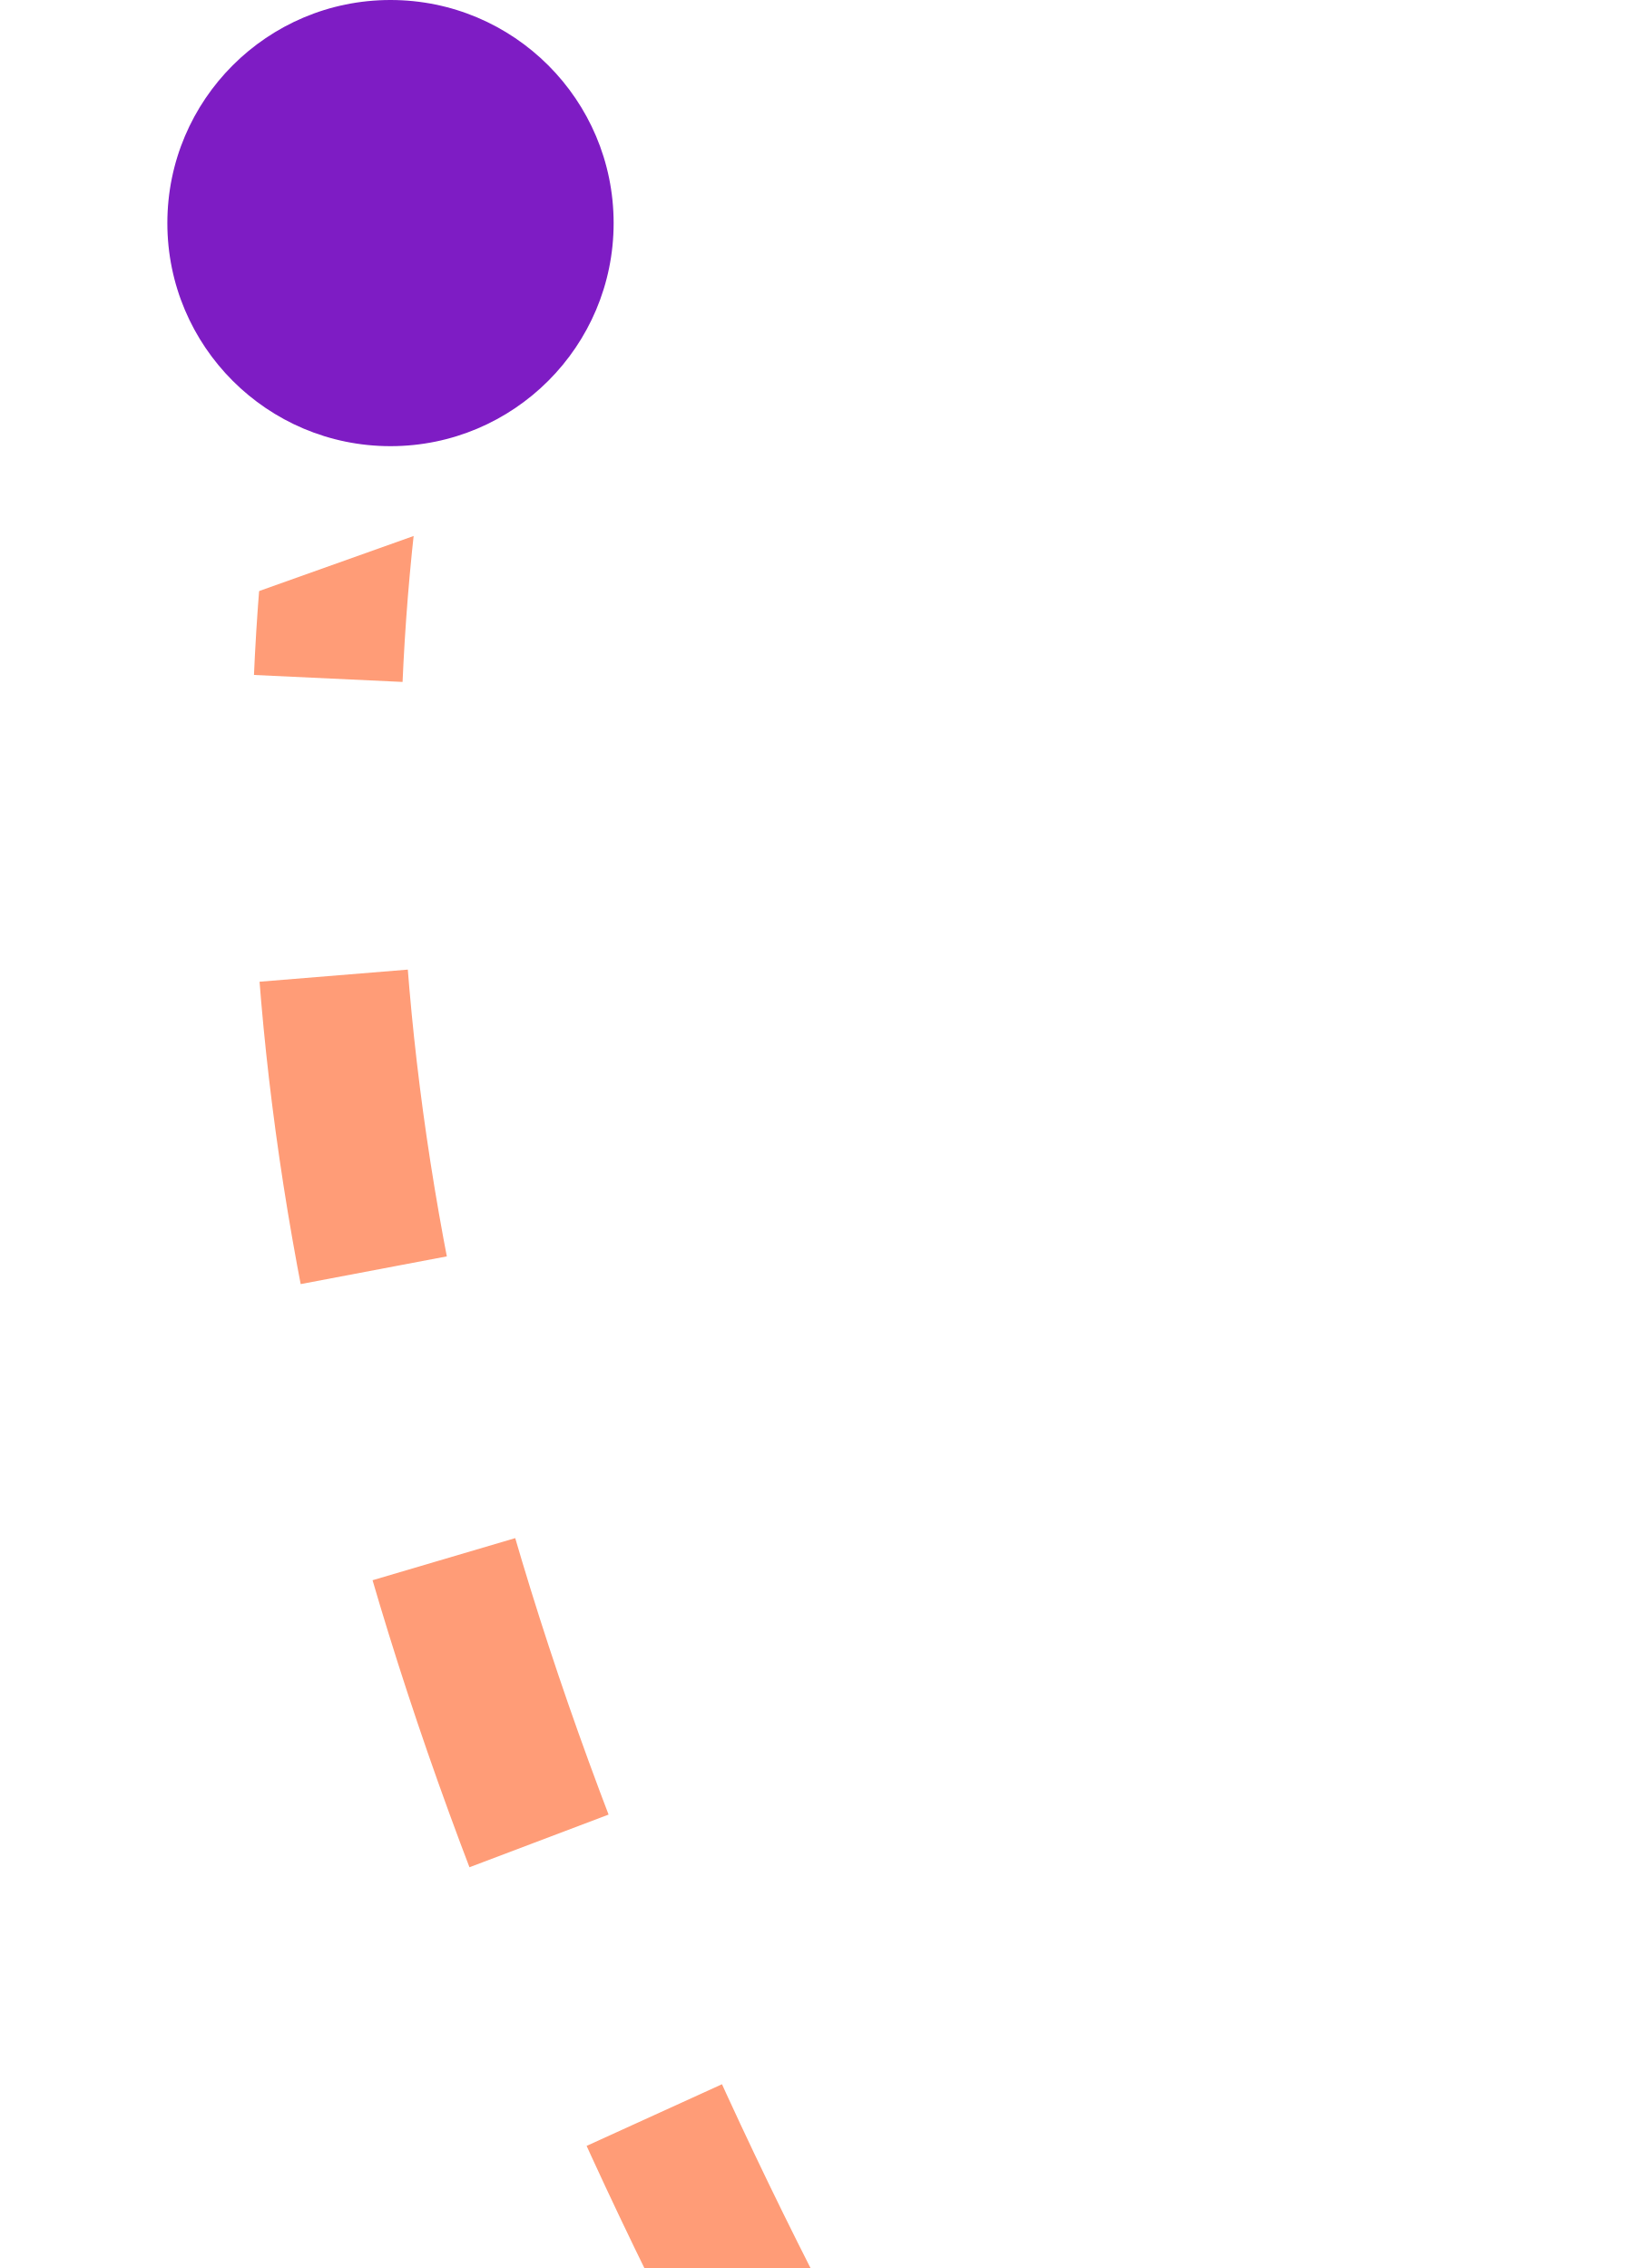
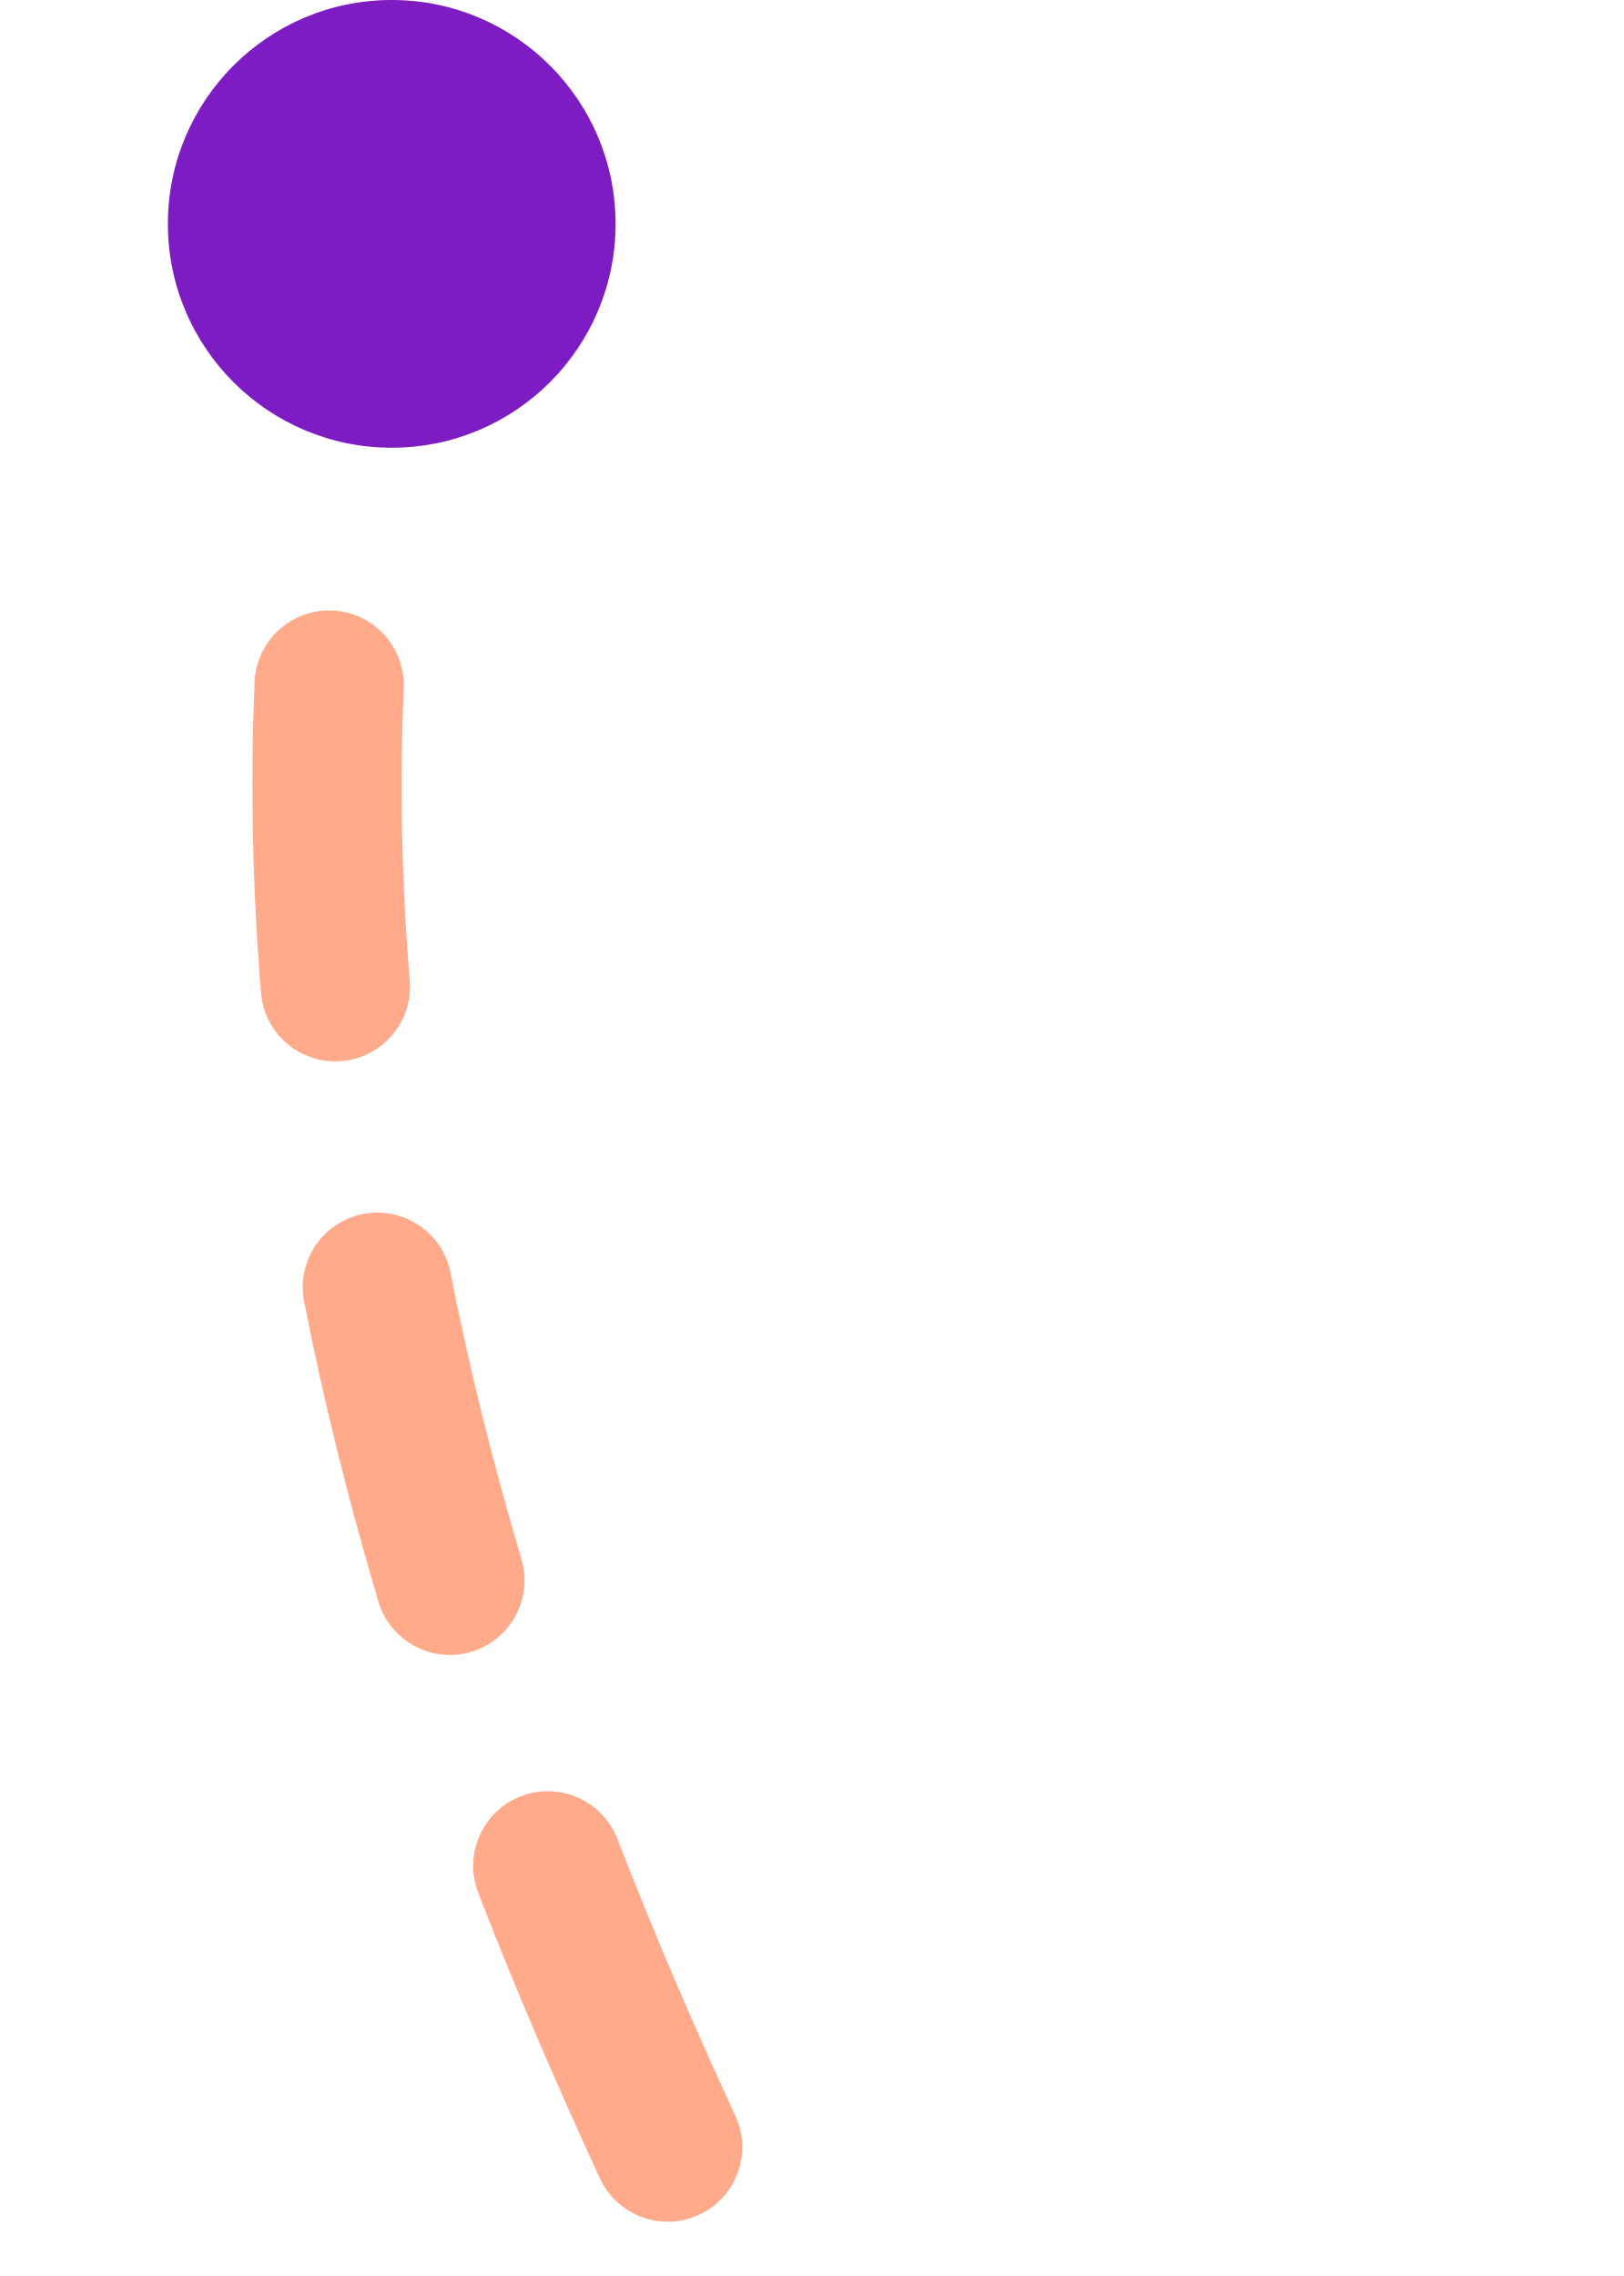
- <svg xmlns="http://www.w3.org/2000/svg" width="88" height="122" viewBox="0 0 88 122" fill="none">
-   <g id="Line 22">
-     <circle id="Ellipse 4" cx="21" cy="12" r="12" fill="#7E1CC4" />
-     <g id="Mask group">
-       <mask id="mask0_588_503" style="mask-type:alpha" maskUnits="userSpaceOnUse" x="0" y="17" width="88" height="110">
-         <path id="Union" d="M0 36.759L54.915 17.19L87.034 107.327L32.119 126.895L0 36.759Z" fill="#D9D9D9" />
-       </mask>
-       <g mask="url(#mask0_588_503)">
-         <path id="Line 12" d="M-221.459 -383.797C-221.459 -383.797 -15.947 -343.054 53.779 -201.267C123.505 -59.48 -28.979 -35.965 32.479 107.654C93.937 251.272 251.661 284.176 251.661 284.176" stroke="#FF9C77" stroke-width="8" stroke-dasharray="16 16" />
+ <svg xmlns="http://www.w3.org/2000/svg" version="1.1" width="87.034pt" height="122pt" viewBox="0 0 87.034 122">
+   <defs>
+     <mask id="mask_0">
+       <g>
+         <clipPath id="clip_1">
+           <path transform="matrix(1,0,0,-1,0,122)" d="M0 0H87.034V122H0Z" />
+         </clipPath>
+         <g clip-path="url(#clip_1)">
+           <path transform="matrix(1,0,0,-1,0,126.895)" d="M0 90.136 54.915 109.705 87.034 19.568 32.119 0 0 90.136Z" fill="#d9d9d9" />
+         </g>
+       </g>
+ "/&gt;
+ </mask>
+     <clipPath id="clip_2">
+       <path transform="matrix(1,0,0,-1,0,122)" d="M0 0H87.034V122H0Z" />
+     </clipPath>
+   </defs>
+   <g>
+     <path transform="matrix(1,0,0,-1,9,24)" d="M24 12C24 5.373 18.627 0 12 0 5.373 0 0 5.373 0 12 0 18.627 5.373 24 12 24 18.627 24 24 18.627 24 12Z" fill="#7e1cc4" />
+     <g mask="url(#mask_0)">
+       <g>
+         <g clip-path="url(#clip_2)">
+           <path transform="matrix(.562921,.826511,.826511,-.562921,-775.6605,-6.340637)" d="M549.136 603.766 549.906 607.692 549.136 603.766ZM8.258 672.79C9.889 674.279 10.004 676.809 8.515 678.441 7.025 680.072 4.495 680.187 2.864 678.698L8.258 672.79ZM14.598 689.025C12.916 687.593 12.713 685.068 14.146 683.386 15.578 681.705 18.103 681.502 19.785 682.934L14.598 689.025ZM31.638 692.737C33.36 694.121 33.634 696.639 32.25 698.361 30.866 700.083 28.348 700.357 26.626 698.973L31.638 692.737ZM38.931 708.594C37.172 707.256 36.831 704.746 38.169 702.988 39.506 701.23 42.016 700.889 43.774 702.226L38.931 708.594ZM56.145 711.383C57.938 712.674 58.345 715.173 57.054 716.966 55.764 718.759 53.264 719.166 51.471 717.875L56.145 711.383ZM64.243 726.817C62.417 725.574 61.944 723.086 63.186 721.259 64.429 719.433 66.917 718.96 68.744 720.202L64.243 726.817ZM81.56 728.67C83.42 729.863 83.961 732.337 82.769 734.197 81.576 736.056 79.102 736.597 77.242 735.405L81.56 728.67ZM90.512 743.651C88.619 742.512 88.008 740.054 89.147 738.161 90.286 736.269 92.744 735.658 94.637 736.797L90.512 743.651ZM107.927 744.53C109.853 745.612 110.537 748.051 109.455 749.977 108.372 751.903 105.934 752.587 104.008 751.504L107.927 744.53ZM117.717 758.931C115.758 757.91 114.998 755.494 116.02 753.535 117.041 751.576 119.457 750.817 121.416 751.838L117.717 758.931ZM135.139 758.71C137.13 759.666 137.97 762.056 137.014 764.047 136.058 766.039 133.668 766.878 131.677 765.922L135.139 758.71ZM145.881 772.437C143.857 771.552 142.934 769.194 143.819 767.17 144.704 765.146 147.062 764.222 149.086 765.107L145.881 772.437ZM163.251 770.988C165.307 771.796 166.319 774.118 165.511 776.174 164.703 778.23 162.381 779.242 160.325 778.434L163.251 770.988ZM175.002 783.865C172.915 783.141 171.81 780.862 172.534 778.775 173.258 776.688 175.537 775.583 177.624 776.307L175.002 783.865ZM192.196 781.017C194.312 781.65 195.515 783.879 194.882 785.995 194.248 788.112 192.019 789.314 189.903 788.681L192.196 781.017ZM205.014 792.826C202.871 792.292 201.566 790.121 202.1 787.977 202.634 785.834 204.805 784.529 206.949 785.063L205.014 792.826ZM221.861 788.391C224.029 788.817 225.44 790.92 225.014 793.088 224.587 795.255 222.484 796.667 220.316 796.24L221.861 788.391ZM235.788 798.863C233.601 798.553 232.08 796.528 232.39 794.341 232.7 792.154 234.725 790.632 236.912 790.942L235.788 798.863ZM252.067 792.659C254.268 792.844 255.902 794.779 255.717 796.98 255.531 799.182 253.597 800.816 251.395 800.631L252.067 792.659ZM267.092 801.48C264.884 801.428 263.135 799.596 263.188 797.387 263.24 795.178 265.072 793.43 267.281 793.483L267.092 801.48ZM282.503 793.361C284.71 793.272 286.571 794.99 286.66 797.197 286.748 799.405 285.031 801.266 282.823 801.354L282.503 793.361ZM298.524 800.204C296.327 800.439 294.356 798.849 294.121 796.652 293.885 794.456 295.476 792.484 297.672 792.249L298.524 800.204ZM313.256 790.034C315.432 789.649 317.507 791.101 317.892 793.276 318.277 795.451 316.825 797.527 314.65 797.911L313.256 790.034ZM330.771 794.429C328.632 794.982 326.45 793.696 325.896 791.558 325.343 789.419 326.629 787.237 328.768 786.683L330.771 794.429ZM343.858 782.032C345.935 781.279 348.229 782.352 348.982 784.429 349.736 786.505 348.663 788.8 346.586 789.553L343.858 782.032ZM361.973 782.984C359.996 783.968 357.594 783.163 356.61 781.186 355.625 779.208 356.43 776.807 358.407 775.822L361.973 782.984ZM371.948 767.97C373.782 766.739 376.267 767.227 377.498 769.062 378.73 770.896 378.241 773.381 376.407 774.612L371.948 767.97ZM389.66 764.339C388.011 765.808 385.482 765.662 384.013 764.012 382.544 762.362 382.69 759.834 384.34 758.365L389.66 764.339ZM395.36 747.173C396.808 745.505 399.334 745.326 401.003 746.775 402.671 748.223 402.849 750.749 401.401 752.417L395.36 747.173ZM411.599 739.271C410.335 741.082 407.841 741.526 406.03 740.262 404.218 738.998 403.774 736.504 405.038 734.693L411.599 739.271ZM413.627 721.277C414.754 719.377 417.208 718.751 419.108 719.878 421.008 721.005 421.634 723.459 420.507 725.359L413.627 721.277ZM428.552 711.085C427.499 713.027 425.071 713.748 423.129 712.694 421.187 711.641 420.467 709.213 421.52 707.271L428.552 711.085ZM429.191 692.979C430.238 691.034 432.664 690.306 434.609 691.354 436.554 692.401 437.282 694.827 436.234 696.772L429.191 692.979ZM444.054 682.696C442.945 684.607 440.497 685.257 438.587 684.148 436.676 683.038 436.026 680.591 437.135 678.68L444.054 682.696ZM445.837 664.677C447.069 662.843 449.554 662.355 451.388 663.586 453.222 664.818 453.71 667.303 452.479 669.137L445.837 664.677ZM461.895 656.404C460.494 658.112 457.974 658.362 456.266 656.961 454.557 655.561 454.307 653.04 455.708 651.332L461.895 656.404ZM467.011 639.051C468.601 637.518 471.134 637.565 472.667 639.156 474.199 640.747 474.152 643.279 472.562 644.812L467.011 639.051ZM484.547 634.643C482.775 635.962 480.269 635.595 478.95 633.823 477.631 632.05 477.999 629.544 479.771 628.226L484.547 634.643ZM493.738 619.128C495.659 618.038 498.101 618.711 499.191 620.632 500.282 622.553 499.608 624.995 497.687 626.085L493.738 619.128ZM511.867 619.078C509.836 619.947 507.485 619.005 506.616 616.974 505.747 614.943 506.689 612.592 508.72 611.723L511.867 619.078ZM524.252 605.961C526.357 605.29 528.607 606.452 529.279 608.556 529.95 610.661 528.788 612.911 526.683 613.583L524.252 605.961ZM541.979 609.389C539.827 609.89 537.677 608.553 537.175 606.401 536.674 604.25 538.012 602.099 540.163 601.598L541.979 609.389ZM556.493 598.372C558.672 598.011 560.732 599.485 561.093 601.665 561.453 603.844 559.979 605.904 557.8 606.265L556.493 598.372ZM573.6 604.125C571.403 604.356 569.434 602.763 569.202 600.566 568.971 598.369 570.564 596.4 572.761 596.169L573.6 604.125ZM589.124 594.932C591.331 594.83 593.202 596.537 593.304 598.744 593.405 600.951 591.698 602.822 589.491 602.923L589.124 594.932ZM605.433 602.662C603.224 602.633 601.457 600.819 601.485 598.61 601.514 596.401 603.328 594.634 605.537 594.662L605.433 602.662ZM621.963 595.355C624.167 595.512 625.826 597.426 625.669 599.629 625.512 601.833 623.598 603.492 621.395 603.335L621.963 595.355ZM637.282 604.924C635.091 604.642 633.544 602.637 633.826 600.446 634.108 598.255 636.113 596.708 638.304 596.99L637.282 604.924ZM654.503 599.536C656.676 599.939 658.11 602.027 657.707 604.199 657.304 606.371 655.216 607.805 653.044 607.402L654.503 599.536ZM668.665 610.738C666.518 610.219 665.198 608.058 665.717 605.91 666.236 603.763 668.397 602.443 670.544 602.962L668.665 610.738ZM686.393 607.231C688.511 607.861 689.717 610.087 689.088 612.205 688.458 614.323 686.231 615.529 684.114 614.9L686.393 607.231ZM699.304 619.832C697.22 619.098 696.126 616.814 696.86 614.73 697.594 612.646 699.879 611.552 701.962 612.286L699.304 619.832ZM717.298 618.109C719.344 618.942 720.327 621.276 719.494 623.322 718.661 625.368 716.327 626.351 714.281 625.518L717.298 618.109ZM728.947 631.892C726.942 630.965 726.067 628.588 726.994 626.583 727.921 624.577 730.298 623.703 732.303 624.63L728.947 631.892ZM747.027 631.842C748.989 632.857 749.755 635.271 748.74 637.233 747.724 639.195 745.31 639.962 743.348 638.946L747.027 631.842ZM757.386 646.608C755.47 645.507 754.809 643.063 755.909 641.147 757.01 639.231 759.454 638.57 761.37 639.67L757.386 646.608ZM775.371 648.118C777.237 649.299 777.793 651.77 776.611 653.637 775.429 655.503 772.958 656.059 771.092 654.877L775.371 648.118ZM784.43 663.73C782.616 662.469 782.169 659.976 783.431 658.162 784.692 656.349 787.185 655.901 788.998 657.163L784.43 663.73ZM802.282 666.858C804.035 668.201 804.368 670.712 803.024 672.466 801.68 674.219 799.17 674.551 797.416 673.208L802.282 666.858ZM809.832 683.245C808.155 681.807 807.961 679.281 809.399 677.604 810.837 675.927 813.362 675.733 815.039 677.171L809.832 683.245ZM0 670.531C2.805 667.68 2.805 667.68 2.805 667.68 2.805 667.68 2.805 667.679 2.805 667.679 2.805 667.679 2.805 667.679 2.805 667.679 2.805 667.679 2.805 667.679 2.805 667.68 2.806 667.68 2.806 667.681 2.808 667.682 2.811 667.685 2.815 667.689 2.822 667.696 2.835 667.708 2.855 667.728 2.883 667.755 2.938 667.81 3.023 667.892 3.138 668.003 3.366 668.224 3.711 668.556 4.17 668.991 5.088 669.862 6.459 671.148 8.258 672.79L2.864 678.698C1.025 677.019-.384 675.698-1.338 674.793-1.814 674.341-2.177 673.992-2.423 673.755-2.546 673.636-2.639 673.545-2.703 673.483-2.735 673.452-2.759 673.428-2.776 673.411-2.785 673.403-2.791 673.396-2.796 673.391-2.799 673.389-2.801 673.387-2.802 673.386-2.803 673.385-2.803 673.385-2.804 673.384-2.804 673.384-2.804 673.384-2.804 673.383-2.805 673.383-2.805 673.383-2.805 673.383-2.805 673.383-2.805 673.383 0 670.531ZM19.785 682.934C23.256 685.891 27.22 689.186 31.638 692.737L26.626 698.973C22.145 695.371 18.124 692.028 14.598 689.025L19.785 682.934ZM43.774 702.226C47.663 705.185 51.792 708.249 56.145 711.383L51.471 717.875C47.058 714.698 42.873 711.592 38.931 708.594L43.774 702.226ZM68.744 720.202C72.862 723.005 77.138 725.835 81.56 728.67L77.242 735.405C72.756 732.529 68.42 729.658 64.243 726.817L68.744 720.202ZM94.637 736.797C98.954 739.395 103.387 741.979 107.927 744.53L104.008 751.504C99.396 748.913 94.894 746.289 90.512 743.651L94.637 736.797ZM121.416 751.838C125.904 754.178 130.481 756.474 135.139 758.71L131.677 765.922C126.936 763.647 122.28 761.311 117.717 758.931L121.416 751.838ZM149.086 765.107C153.74 767.142 158.464 769.107 163.251 770.988L160.325 778.434C155.441 776.514 150.624 774.511 145.881 772.437L149.086 765.107ZM177.624 776.307C182.429 777.975 187.288 779.549 192.196 781.017L189.903 788.681C184.88 787.179 179.911 785.569 175.002 783.865L177.624 776.307ZM206.949 785.063C211.88 786.292 216.853 787.405 221.861 788.391L220.316 796.24C215.173 795.228 210.07 794.085 205.014 792.826L206.949 785.063ZM236.912 790.942C241.936 791.655 246.989 792.231 252.067 792.659L251.395 800.631C246.162 800.19 240.957 799.596 235.788 798.863L236.912 790.942ZM267.281 793.483C272.338 793.602 277.414 793.565 282.503 793.361L282.823 801.354C277.56 801.566 272.314 801.604 267.092 801.48L267.281 793.483ZM297.672 792.249C300.192 791.98 302.715 791.666 305.238 791.308L306.362 799.229C303.746 799.6 301.134 799.924 298.524 800.204L297.672 792.249ZM305.238 791.308C307.982 790.919 310.654 790.494 313.256 790.034L314.65 797.911C311.955 798.388 309.193 798.828 306.362 799.229L305.238 791.308ZM328.768 786.683C334.127 785.297 339.147 783.741 343.858 782.032L346.586 789.553C341.625 791.352 336.363 792.982 330.771 794.429L328.768 786.683ZM358.407 775.822C363.288 773.392 367.783 770.765 371.948 767.97L376.407 774.612C371.954 777.601 367.16 780.401 361.973 782.984L358.407 775.822ZM384.34 758.365C388.327 754.814 391.975 751.073 395.36 747.173L401.401 752.417C397.81 756.554 393.923 760.543 389.66 764.339L384.34 758.365ZM405.038 734.693C408.074 730.343 410.908 725.86 413.627 721.277L420.507 725.359C417.713 730.069 414.772 734.724 411.599 739.271L405.038 734.693ZM421.52 707.271C424.099 702.516 426.594 697.799 429.191 692.979L436.234 696.772C433.69 701.496 431.124 706.344 428.552 711.085L421.52 707.271ZM437.135 678.68C439.873 673.965 442.746 669.28 445.837 664.677L452.479 669.137C449.508 673.561 446.727 678.092 444.054 682.696L437.135 678.68ZM455.708 651.332C459.172 647.106 462.915 642.998 467.011 639.051L472.562 644.812C468.711 648.523 465.179 652.397 461.895 656.404L455.708 651.332ZM479.771 628.226C484.08 625.018 488.719 621.977 493.738 619.128L497.687 626.085C492.955 628.771 488.593 631.632 484.547 634.643L479.771 628.226ZM508.72 611.723C513.588 609.64 518.755 607.715 524.252 605.961L526.683 613.583C521.419 615.262 516.491 617.099 511.867 619.078L508.72 611.723ZM540.163 601.598C542.829 600.977 545.563 600.391 548.367 599.841L549.906 607.692C547.192 608.224 544.551 608.79 541.979 609.389L540.163 601.598ZM548.367 599.841C551.087 599.308 553.796 598.819 556.493 598.372L557.8 606.265C555.18 606.698 552.549 607.174 549.906 607.692L548.367 599.841ZM572.761 596.169C578.273 595.587 583.728 595.179 589.124 594.932L589.491 602.923C584.251 603.164 578.953 603.56 573.6 604.125L572.761 596.169ZM605.537 594.662C611.085 594.734 616.562 594.97 621.963 595.355L621.395 603.335C616.145 602.961 610.823 602.731 605.433 602.662L605.537 594.662ZM638.304 596.99C643.794 597.697 649.196 598.551 654.503 599.536L653.044 607.402C647.878 606.443 642.622 605.612 637.282 604.924L638.304 596.99ZM670.544 602.962C675.939 604.265 681.225 605.695 686.393 607.231L684.114 614.9C679.073 613.402 673.922 612.008 668.665 610.738L670.544 602.962ZM701.962 612.286C707.216 614.137 712.33 616.086 717.298 618.109L714.281 625.518C709.427 623.542 704.433 621.638 699.304 619.832L701.962 612.286ZM732.303 624.63C737.398 626.985 742.309 629.399 747.027 631.842L743.348 638.946C738.733 636.556 733.929 634.194 728.947 631.892L732.303 624.63ZM761.37 639.67C766.311 642.508 770.982 645.339 775.371 648.118L771.092 654.877C766.795 652.157 762.222 649.385 757.386 646.608L761.37 639.67ZM788.998 657.163C793.965 660.618 798.404 663.886 802.282 666.858L797.416 673.208C793.629 670.306 789.289 667.111 784.43 663.73L788.998 657.163ZM815.039 677.171C817.034 678.882 818.56 680.245 819.593 681.188 820.11 681.659 820.503 682.024 820.77 682.275 820.904 682.401 821.006 682.498 821.077 682.565 821.112 682.598 821.139 682.624 821.159 682.643 821.168 682.652 821.176 682.659 821.181 682.665 821.184 682.667 821.187 682.67 821.188 682.671 821.189 682.672 821.19 682.673 821.191 682.674 821.191 682.674 821.191 682.674 821.191 682.674 821.192 682.675 821.192 682.675 821.192 682.675 821.192 682.675 821.192 682.675 818.416 685.554 815.639 688.434 815.639 688.434 815.639 688.434 815.639 688.434 815.639 688.434 815.64 688.434 815.64 688.434 815.64 688.435 815.64 688.435 815.64 688.435 815.64 688.435 815.64 688.435 815.64 688.434 815.639 688.434 815.638 688.433 815.635 688.43 815.631 688.426 815.625 688.42 815.612 688.408 815.591 688.388 815.562 688.361 815.505 688.306 815.416 688.222 815.296 688.109 815.055 687.883 814.69 687.543 814.202 687.098 813.226 686.208 811.762 684.899 809.832 683.245L815.039 677.171Z" fill="#ff9c77" />
+         </g>
      </g>
    </g>
  </g>
</svg>
